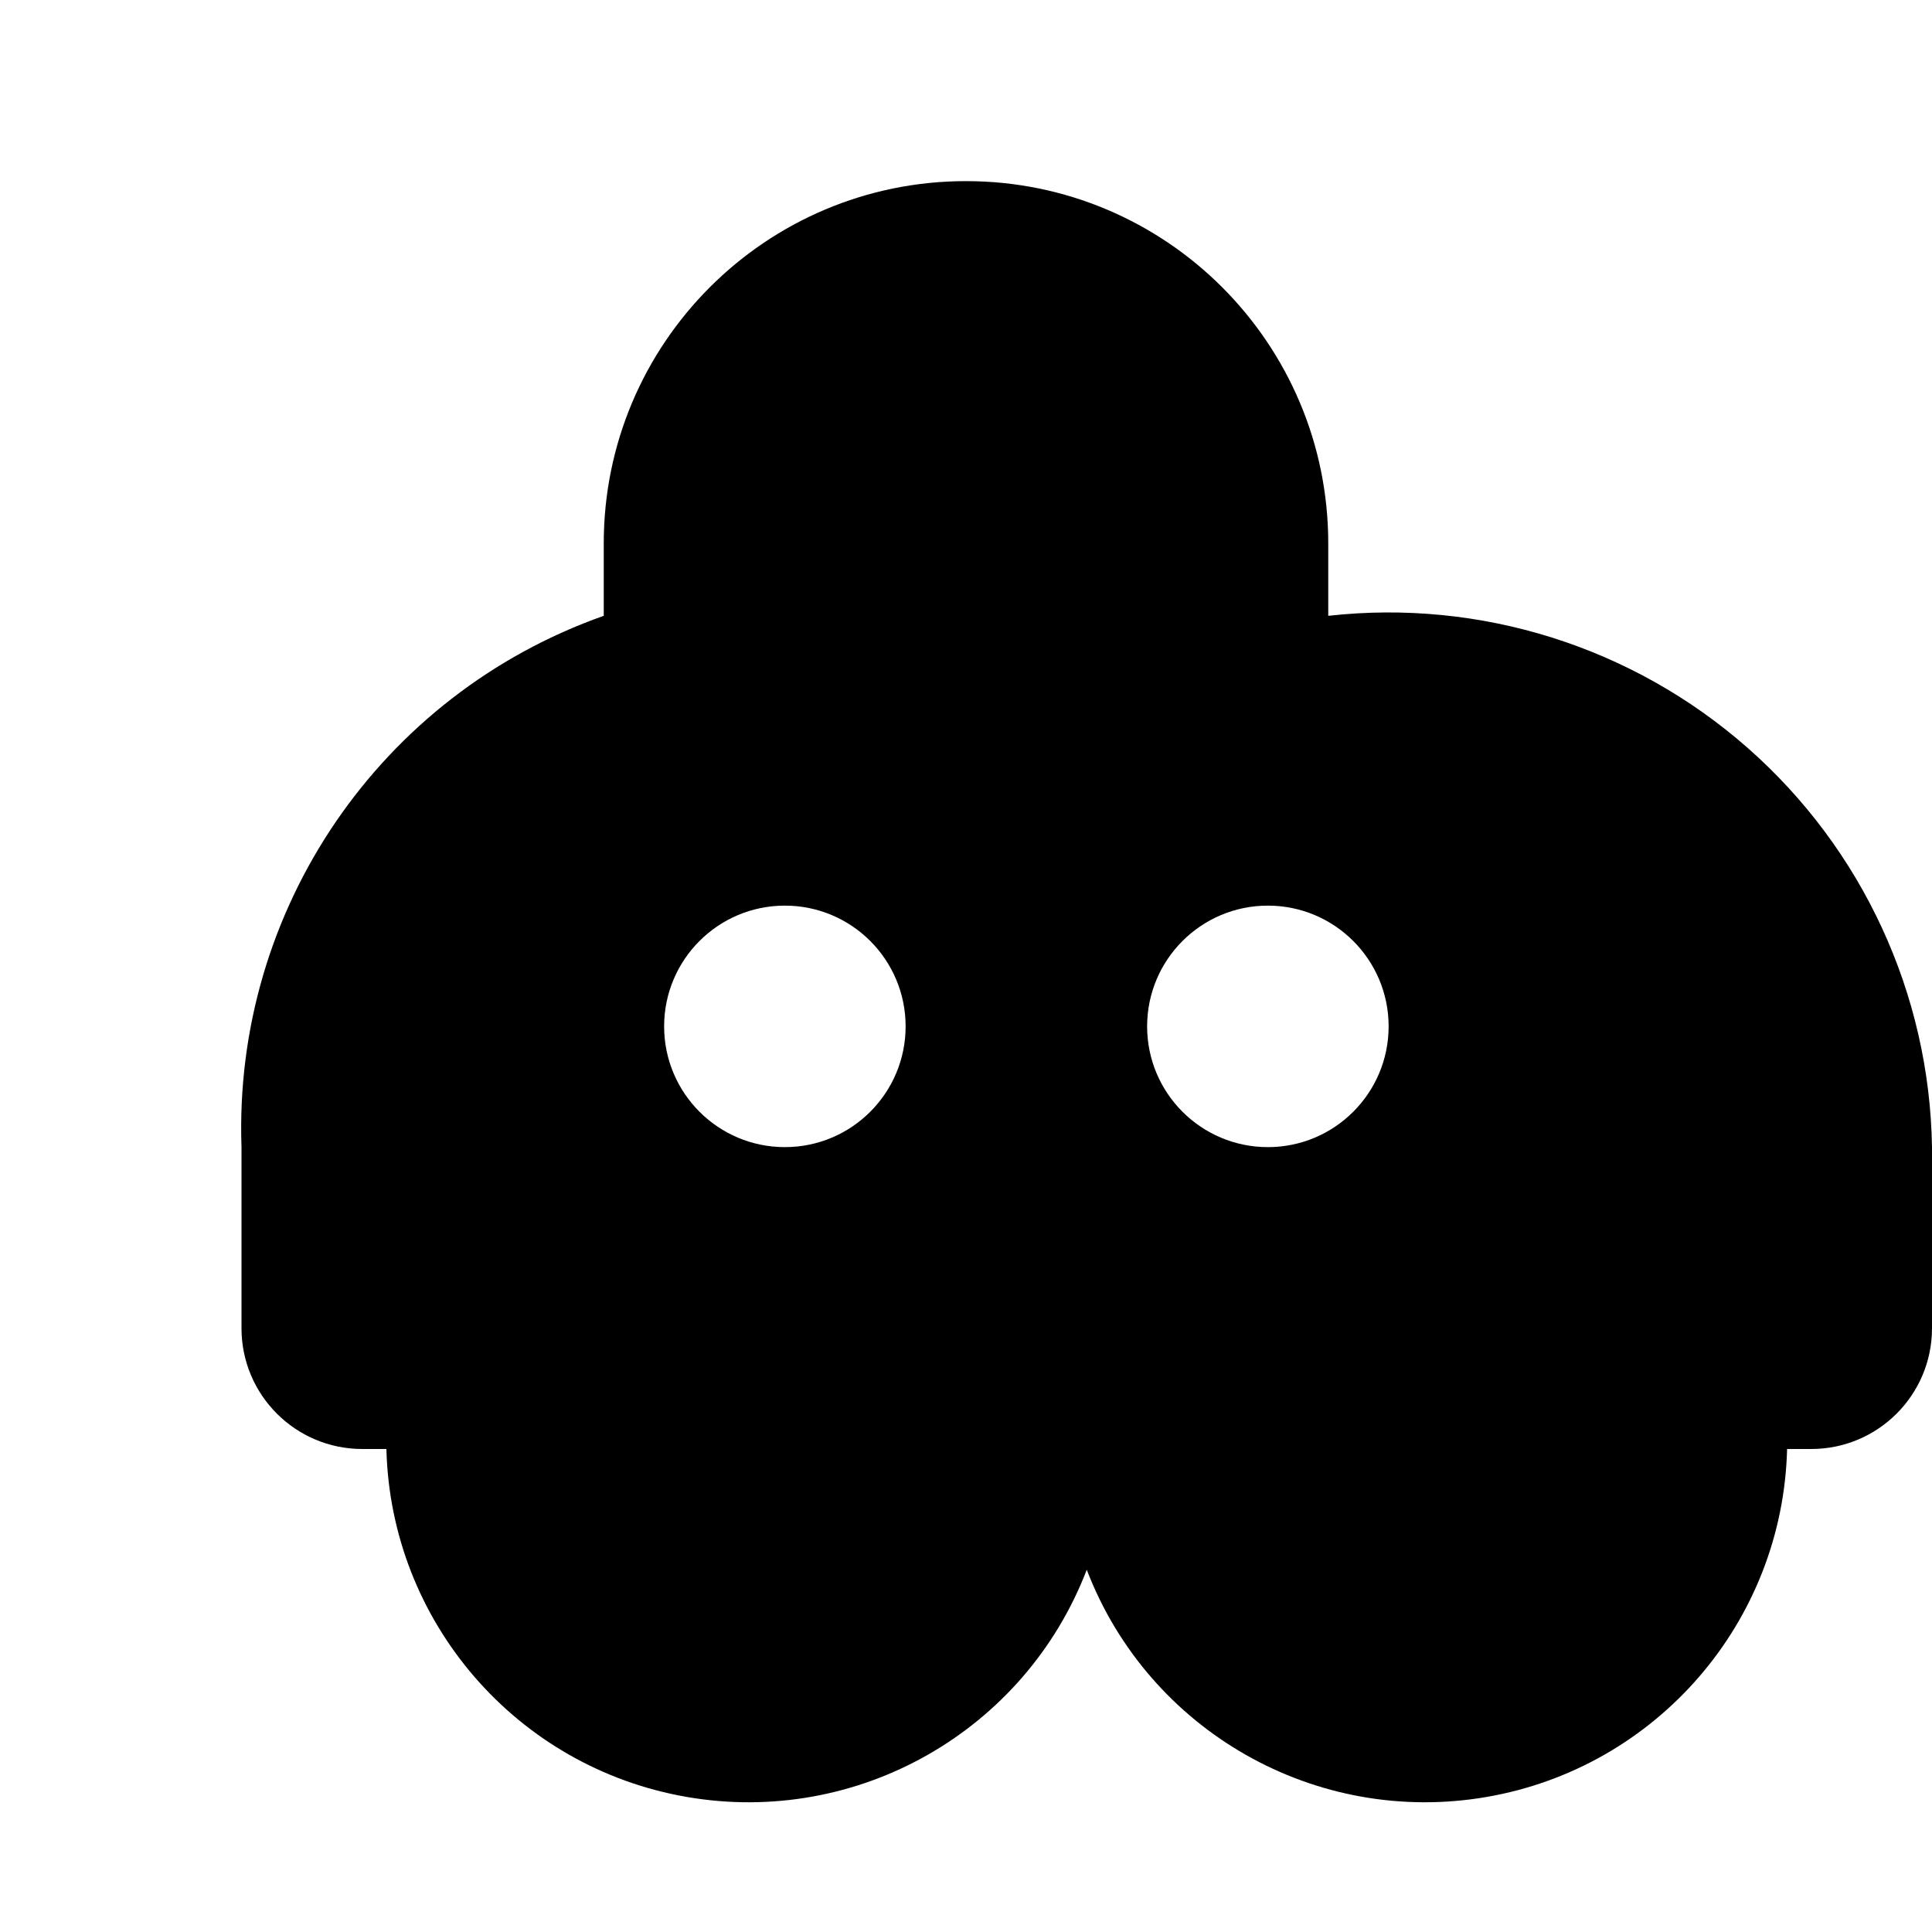
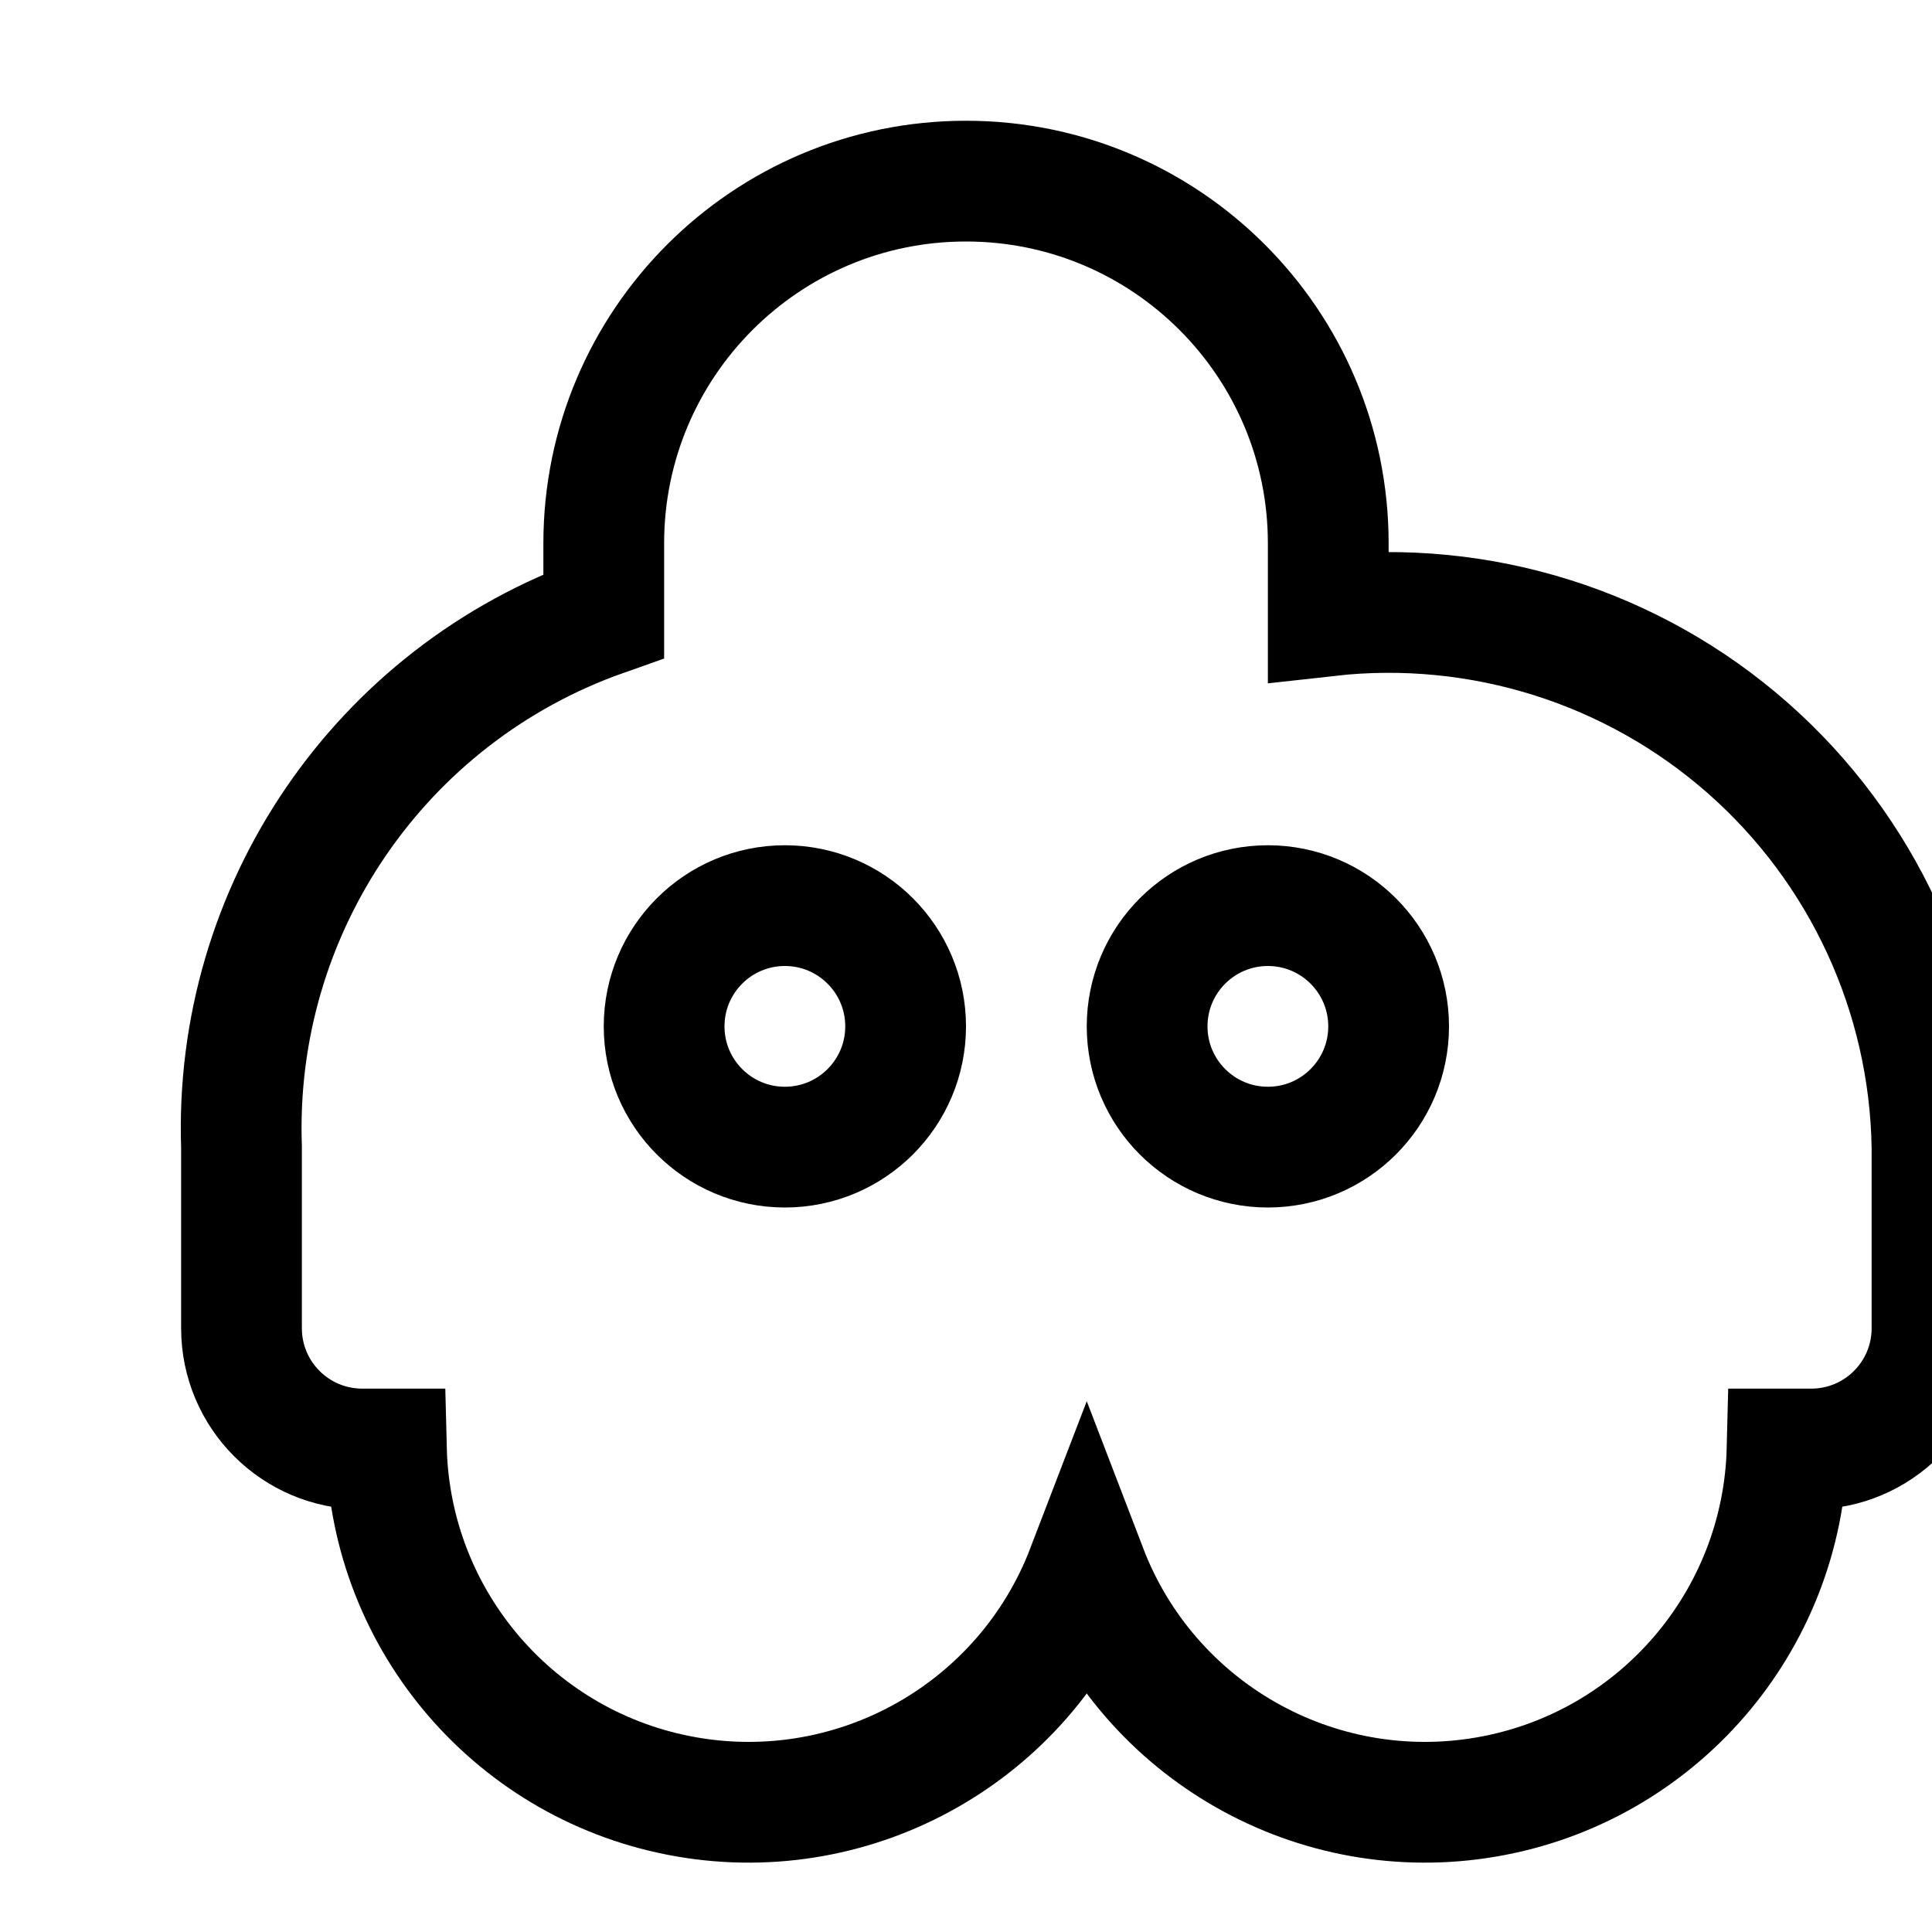
- <svg xmlns="http://www.w3.org/2000/svg" viewBox="0 0 16 16" width="16" height="16" fill="currentColor">
+ <svg xmlns="http://www.w3.org/2000/svg" viewBox="0 0 16 16" width="16" height="16" stroke="currentColor" fill="none">
  <path d="M8 1.5a3 3 0 0 0-3 3v.6A4.5 4.5 0 0 0 2 9.5V11a1 1 0 0 0 1 1h.2a3 3 0 0 0 5.8 1 3 3 0 0 0 5.8-1H15a1 1 0 0 0 1-1V9.5A4.5 4.5 0 0 0 11 5.1v-.6a3 3 0 0 0-3-3Zm-1.5 6a1 1 0 1 1 0 2 1 1 0 0 1 0-2Zm4 0a1 1 0 1 1 0 2 1 1 0 0 1 0-2Z" />
</svg>
